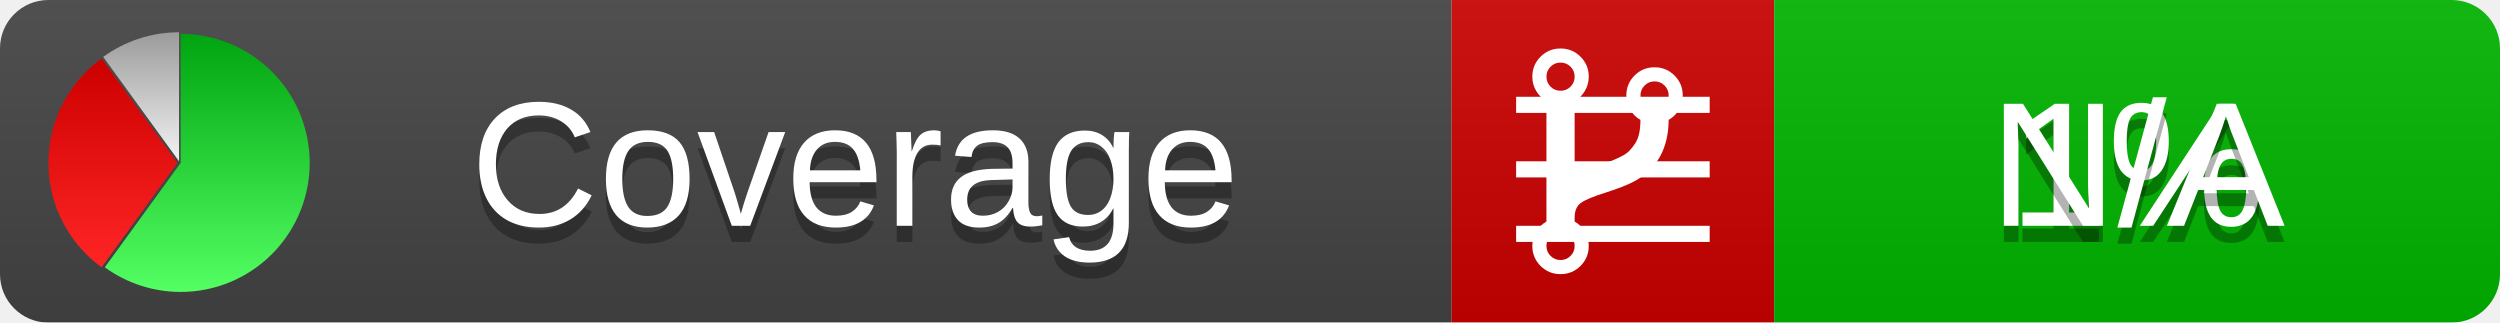
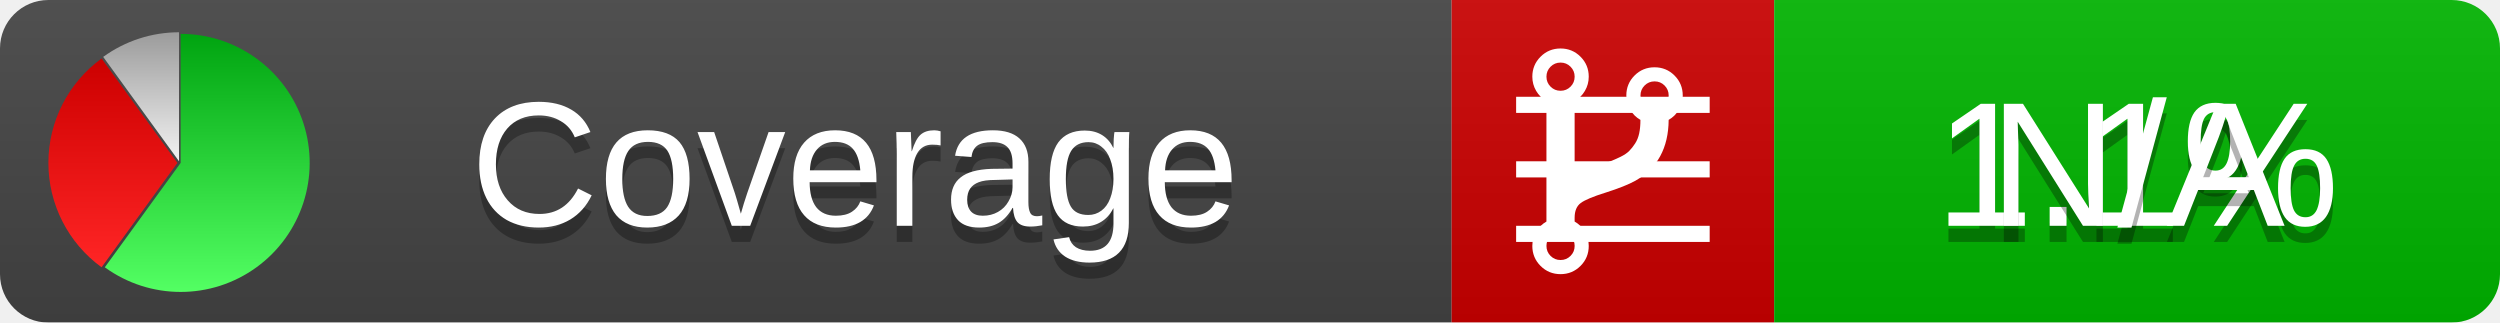
<svg xmlns="http://www.w3.org/2000/svg" xmlns:xlink="http://www.w3.org/1999/xlink" width="155" height="20">
  <style type="text/css">
          
            @keyframes fadeout {
              0 % { visibility: visible; opacity: 1; }
              40% { visibility: visible; opacity: 1; }
              50% { visibility: hidden; opacity: 0; }
              90% { visibility: hidden; opacity: 0; }
              100% { visibility: visible; opacity: 1; }
            }
            @keyframes fadein {
              0% { visibility: hidden; opacity: 0; }
              40% { visibility: hidden; opacity: 0; }
              50% { visibility: visible; opacity: 1; }
              90% { visibility: visible; opacity: 1; }
              100% { visibility: hidden; opacity: 0; }
            }
            .linecoverage {
                animation-duration: 10s;
                animation-name: fadeout;
                animation-iteration-count: infinite;
            }
            .branchcoverage {
                animation-duration: 10s;
                animation-name: fadein;
                animation-iteration-count: infinite;
            }
          
    </style>
  <defs>
    <linearGradient id="gradient" x2="0" y2="100%">
      <stop offset="0" stop-color="#bbb" stop-opacity=".1" />
      <stop offset="1" stop-opacity=".1" />
    </linearGradient>
    <linearGradient id="green" x2="0" y2="100%">
      <stop offset="0" stop-color="#00A410" />
      <stop offset="1" stop-color="#53FF63" />
    </linearGradient>
    <linearGradient id="red" x2="0" y2="100%">
      <stop offset="0" stop-color="#C00" />
      <stop offset="1" stop-color="#FF2525" />
    </linearGradient>
    <linearGradient id="gray" x2="0" y2="100%">
      <stop offset="0" stop-color="#9B9B9B" />
      <stop offset="1" stop-color="#F3F3F3" />
    </linearGradient>
    <mask id="mask">
      <rect width="155" height="20" rx="3" fill="#fff" />
    </mask>
    <g id="icon">
      <path style="fill:url(#green);" d="M205,202.5 l0,-200 a200,200 0 1,1 -117.558,361.803 z" />
      <path style="fill:url(#red);" d="M200,202.5 l-117.558,161.803 a200,200 0 0,1 0,-323.607 z" />
      <path style="fill:url(#gray);" d="M202.5,200 l-117.558,-161.803 a200,200 0 0,1 117.558,-38.196 z" />
    </g>
  </defs>
  <g mask="url(#mask)">
    <rect x="0" y="0" width="90" height="20" fill="#444" />
    <rect x="90" y="0" width="20" height="20" fill="#c00" />
    <rect x="110" y="0" width="45" height="20" fill="#00B600" />
    <rect x="0" y="0" width="155" height="20" fill="url(#gradient)" />
  </g>
  <g>
    <path class="linecoverage" stroke="#fff" d="M94 6.5 h12 M94 10.5 h12 M94 14.5 h12" />
    <path class="branchcoverage" fill="#fff" d="m 97.628,15.247 q 0,-0.364 -0.255,-0.619 -0.255,-0.255 -0.619,-0.255 -0.364,0 -0.619,0.255 -0.255,0.255 -0.255,0.619 0,0.364 0.255,0.619 0.255,0.255 0.619,0.255 0.364,0 0.619,-0.255 0.255,-0.255 0.255,-0.619 z m 0,-10.493 q 0,-0.364 -0.255,-0.619 -0.255,-0.255 -0.619,-0.255 -0.364,0 -0.619,0.255 -0.255,0.255 -0.255,0.619 0,0.364 0.255,0.619 0.255,0.255 0.619,0.255 0.364,0 0.619,-0.255 0.255,-0.255 0.255,-0.619 z m 5.83,1.166 q 0,-0.364 -0.255,-0.619 -0.255,-0.255 -0.619,-0.255 -0.364,0 -0.619,0.255 -0.255,0.255 -0.255,0.619 0,0.364 0.255,0.619 0.255,0.255 0.619,0.255 0.364,0 0.619,-0.255 0.255,-0.255 0.255,-0.619 z m 0.874,0 q 0,0.474 -0.237,0.879 -0.237,0.405 -0.638,0.633 -0.018,2.614 -2.059,3.771 -0.619,0.346 -1.849,0.738 -1.166,0.364 -1.544,0.647 -0.378,0.282 -0.378,0.911 l 0,0.237 q 0.401,0.228 0.638,0.633 0.237,0.405 0.237,0.879 0,0.729 -0.51,1.239 -0.51,0.51 -1.239,0.51 -0.729,0 -1.239,-0.51 -0.51,-0.51 -0.51,-1.239 0,-0.474 0.237,-0.879 0.237,-0.405 0.638,-0.633 l 0,-7.469 q -0.401,-0.228 -0.638,-0.633 -0.237,-0.405 -0.237,-0.879 0,-0.729 0.51,-1.239 0.51,-0.51 1.239,-0.51 0.729,0 1.239,0.51 0.51,0.51 0.51,1.239 0,0.474 -0.237,0.879 -0.237,0.405 -0.638,0.633 l 0,4.527 q 0.492,-0.237 1.403,-0.519 0.501,-0.155 0.797,-0.269 0.296,-0.114 0.642,-0.282 0.346,-0.169 0.537,-0.36 0.191,-0.191 0.369,-0.465 0.178,-0.273 0.255,-0.633 0.077,-0.36 0.077,-0.833 -0.401,-0.228 -0.638,-0.633 -0.237,-0.405 -0.237,-0.879 0,-0.729 0.51,-1.239 0.51,-0.51 1.239,-0.51 0.729,0 1.239,0.51 0.51,0.51 0.51,1.239 z" />
  </g>
  <g fill="#fff" text-anchor="middle" font-family="Verdana,Arial,Geneva,sans-serif" font-size="11">
    <a xlink:href="https://github.com/danielpalme/ReportGenerator" target="_top">
      <use xlink:href="#icon" transform="translate(3,2) scale(.04)" />
    </a>
    <text x="53" y="15" fill="#010101" fill-opacity=".3">Coverage</text>
    <text x="53" y="14" fill="#fff">Coverage</text>
-     <text class="linecoverage" x="132.5" y="15" fill="#010101" fill-opacity=".3">1%</text>
-     <text class="linecoverage" x="132.5" y="14">1%</text>
+     <text class="linecoverage" x="132.5" y="15" fill="#010101" fill-opacity=".3">1.1%</text>
+     <text class="linecoverage" x="132.5" y="14">1.1%</text>
    <text class="branchcoverage" x="132.5" y="15" fill="#010101" fill-opacity=".3">N/A</text>
    <text class="branchcoverage" x="132.5" y="14">N/A</text>
  </g>
  <g>
    <rect class="linecoverage" x="90" y="0" width="65" height="20" fill-opacity="0" />
    <rect class="branchcoverage" x="90" y="0" width="65" height="20" fill-opacity="0" />
  </g>
</svg>
